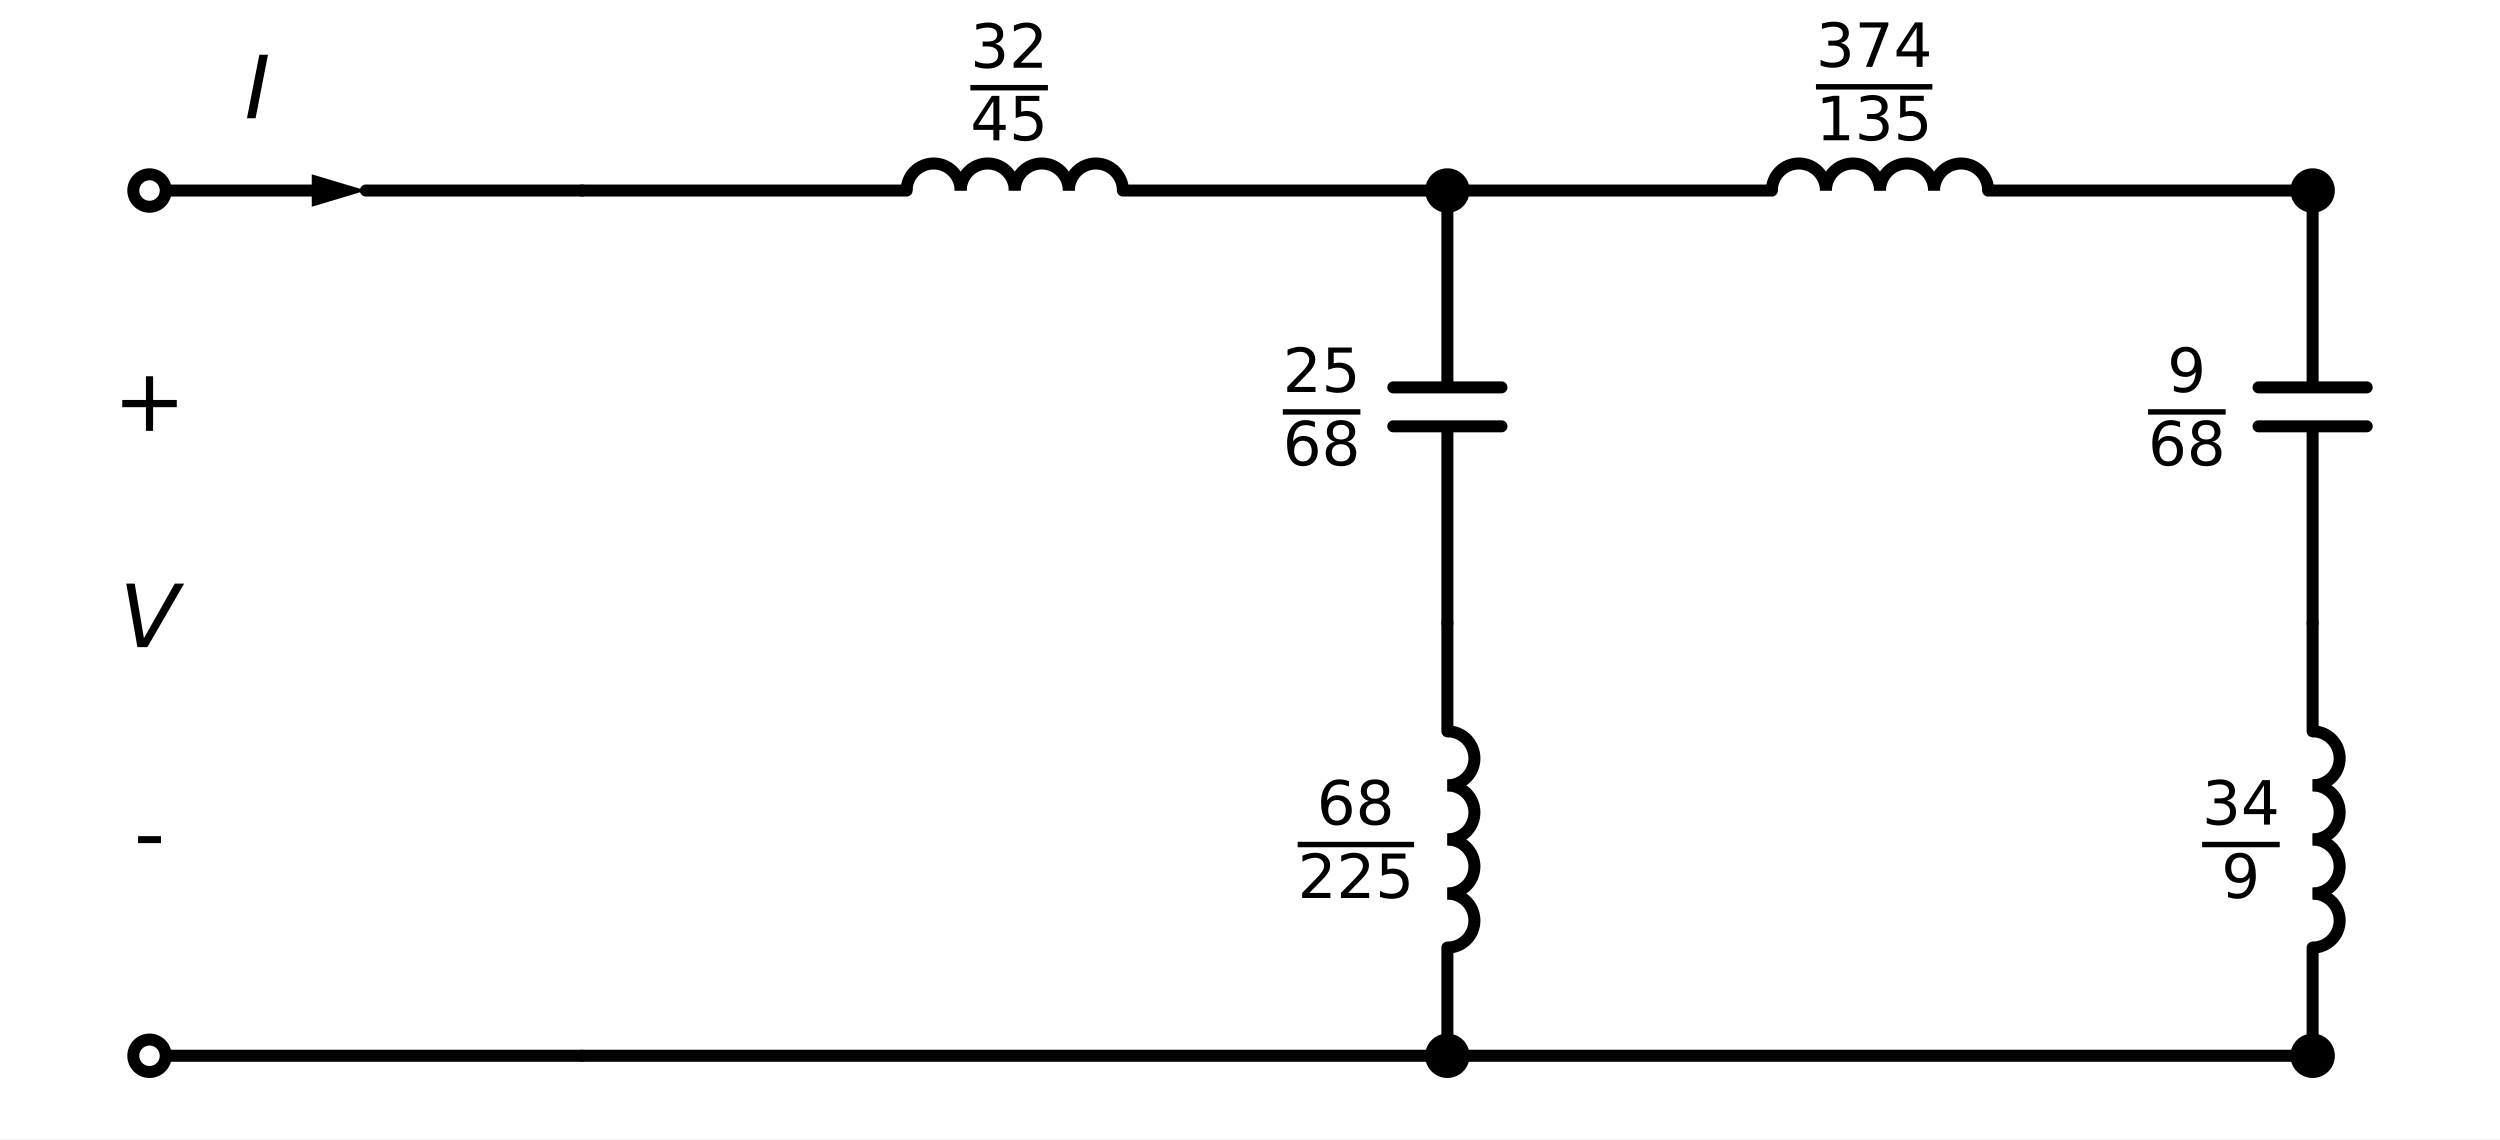
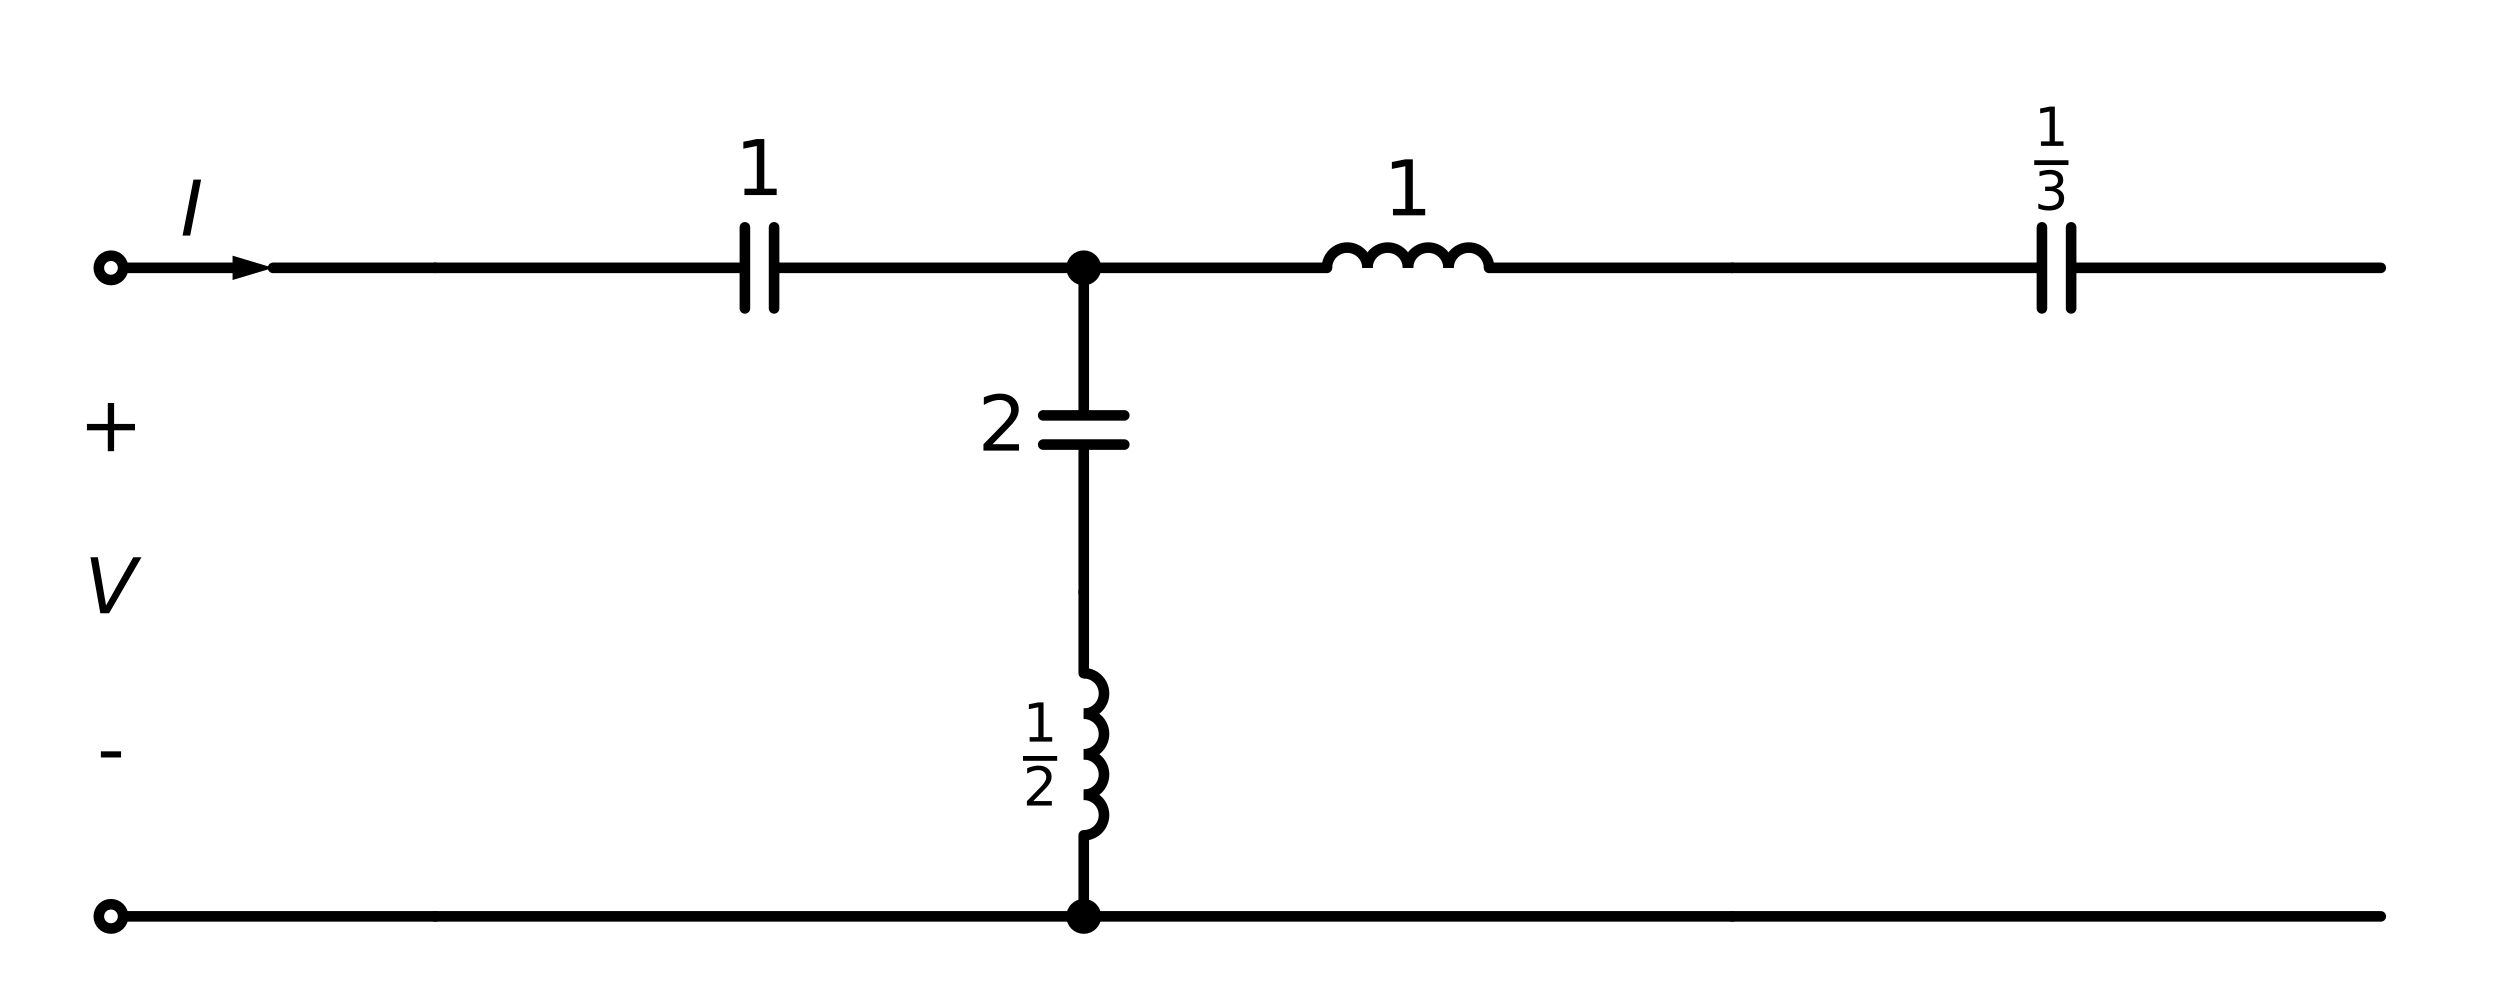
- <svg xmlns="http://www.w3.org/2000/svg" xmlns:xlink="http://www.w3.org/1999/xlink" width="416.07pt" height="189.57pt" viewBox="0 0 416.07 189.57" version="1.1">
+ <svg xmlns="http://www.w3.org/2000/svg" xmlns:xlink="http://www.w3.org/1999/xlink" width="471.843pt" height="185.51pt" viewBox="0 0 471.843 185.51" version="1.1">
  <defs>
    <style type="text/css">*{stroke-linejoin: round; stroke-linecap: butt}</style>
  </defs>
  <g id="figure_1">
    <g id="patch_1">
-       <path d="M 0 189.57  L 416.07 189.57  L 416.07 0  L 0 0  z " style="fill: #ffffff" />
+       <path d="M 0 185.51  L 471.843 185.51  L 471.843 0  L 0 0  z " style="fill: #ffffff" />
    </g>
    <g id="axes_1">
      <g id="patch_2">
-         <path d="M 159.885 31.71  C 159.885 30.517 159.411 29.372 158.567 28.528  C 157.723 27.684 156.578 27.21 155.385 27.21  C 154.192 27.21 153.047 27.684 152.203 28.528  C 151.359 29.372 150.885 30.517 150.885 31.71  " clip-path="url(#pec7325a923)" style="fill: none; stroke: #000000; stroke-width: 2; stroke-linejoin: miter" />
+         <path d="M 204.543 134.705  C 205.557 134.705 206.53 134.302 207.247 133.585  C 207.965 132.868 208.368 131.895 208.368 130.88  C 208.368 129.866 207.965 128.893 207.247 128.176  C 206.53 127.459 205.557 127.055 204.543 127.055  " clip-path="url(#pdc6e1e6580)" style="fill: none; stroke: #000000; stroke-width: 2; stroke-linejoin: miter" />
      </g>
      <g id="patch_3">
-         <path d="M 168.885 31.71  C 168.885 30.517 168.411 29.372 167.567 28.528  C 166.723 27.684 165.578 27.21 164.385 27.21  C 163.192 27.21 162.047 27.684 161.203 28.528  C 160.359 29.372 159.885 30.517 159.885 31.71  " clip-path="url(#pec7325a923)" style="fill: none; stroke: #000000; stroke-width: 2; stroke-linejoin: miter" />
+         <path d="M 204.543 142.355  C 205.557 142.355 206.53 141.952 207.247 141.235  C 207.965 140.518 208.368 139.545 208.368 138.53  C 208.368 137.516 207.965 136.543 207.247 135.826  C 206.53 135.109 205.557 134.705 204.543 134.705  " clip-path="url(#pdc6e1e6580)" style="fill: none; stroke: #000000; stroke-width: 2; stroke-linejoin: miter" />
      </g>
      <g id="patch_4">
-         <path d="M 177.885 31.71  C 177.885 30.517 177.411 29.372 176.567 28.528  C 175.723 27.684 174.578 27.21 173.385 27.21  C 172.192 27.21 171.047 27.684 170.203 28.528  C 169.359 29.372 168.885 30.517 168.885 31.71  " clip-path="url(#pec7325a923)" style="fill: none; stroke: #000000; stroke-width: 2; stroke-linejoin: miter" />
+         <path d="M 204.543 150.005  C 205.557 150.005 206.53 149.602 207.247 148.885  C 207.965 148.168 208.368 147.195 208.368 146.18  C 208.368 145.166 207.965 144.193 207.247 143.476  C 206.53 142.759 205.557 142.355 204.543 142.355  " clip-path="url(#pdc6e1e6580)" style="fill: none; stroke: #000000; stroke-width: 2; stroke-linejoin: miter" />
      </g>
      <g id="patch_5">
-         <path d="M 186.885 31.71  C 186.885 30.517 186.411 29.372 185.567 28.528  C 184.723 27.684 183.578 27.21 182.385 27.21  C 181.192 27.21 180.047 27.684 179.203 28.528  C 178.359 29.372 177.885 30.517 177.885 31.71  " clip-path="url(#pec7325a923)" style="fill: none; stroke: #000000; stroke-width: 2; stroke-linejoin: miter" />
+         <path d="M 204.543 157.655  C 205.557 157.655 206.53 157.252 207.247 156.535  C 207.965 155.818 208.368 154.845 208.368 153.83  C 208.368 152.816 207.965 151.843 207.247 151.126  C 206.53 150.409 205.557 150.005 204.543 150.005  " clip-path="url(#pdc6e1e6580)" style="fill: none; stroke: #000000; stroke-width: 2; stroke-linejoin: miter" />
      </g>
      <g id="patch_6">
-         <path d="M 240.885 130.71  C 242.078 130.71 243.223 130.236 244.067 129.392  C 244.911 128.548 245.385 127.403 245.385 126.21  C 245.385 125.017 244.911 123.872 244.067 123.028  C 243.223 122.184 242.078 121.71 240.885 121.71  " clip-path="url(#pec7325a923)" style="fill: none; stroke: #000000; stroke-width: 2; stroke-linejoin: miter" />
+         <path d="M 258.093 50.555  C 258.093 49.541 257.69 48.568 256.972 47.851  C 256.255 47.134 255.282 46.73 254.268 46.73  C 253.254 46.73 252.28 47.134 251.563 47.851  C 250.846 48.568 250.443 49.541 250.443 50.555  " clip-path="url(#pdc6e1e6580)" style="fill: none; stroke: #000000; stroke-width: 2; stroke-linejoin: miter" />
      </g>
      <g id="patch_7">
-         <path d="M 240.885 139.71  C 242.078 139.71 243.223 139.236 244.067 138.392  C 244.911 137.548 245.385 136.403 245.385 135.21  C 245.385 134.017 244.911 132.872 244.067 132.028  C 243.223 131.184 242.078 130.71 240.885 130.71  " clip-path="url(#pec7325a923)" style="fill: none; stroke: #000000; stroke-width: 2; stroke-linejoin: miter" />
+         <path d="M 265.743 50.555  C 265.743 49.541 265.34 48.568 264.622 47.851  C 263.905 47.134 262.932 46.73 261.918 46.73  C 260.904 46.73 259.93 47.134 259.213 47.851  C 258.496 48.568 258.093 49.541 258.093 50.555  " clip-path="url(#pdc6e1e6580)" style="fill: none; stroke: #000000; stroke-width: 2; stroke-linejoin: miter" />
      </g>
      <g id="patch_8">
-         <path d="M 240.885 148.71  C 242.078 148.71 243.223 148.236 244.067 147.392  C 244.911 146.548 245.385 145.403 245.385 144.21  C 245.385 143.017 244.911 141.872 244.067 141.028  C 243.223 140.184 242.078 139.71 240.885 139.71  " clip-path="url(#pec7325a923)" style="fill: none; stroke: #000000; stroke-width: 2; stroke-linejoin: miter" />
+         <path d="M 273.393 50.555  C 273.393 49.541 272.99 48.568 272.272 47.851  C 271.555 47.134 270.582 46.73 269.568 46.73  C 268.554 46.73 267.58 47.134 266.863 47.851  C 266.146 48.568 265.743 49.541 265.743 50.555  " clip-path="url(#pdc6e1e6580)" style="fill: none; stroke: #000000; stroke-width: 2; stroke-linejoin: miter" />
      </g>
      <g id="patch_9">
-         <path d="M 240.885 157.71  C 242.078 157.71 243.223 157.236 244.067 156.392  C 244.911 155.548 245.385 154.403 245.385 153.21  C 245.385 152.017 244.911 150.872 244.067 150.028  C 243.223 149.184 242.078 148.71 240.885 148.71  " clip-path="url(#pec7325a923)" style="fill: none; stroke: #000000; stroke-width: 2; stroke-linejoin: miter" />
+         <path d="M 281.043 50.555  C 281.043 49.541 280.64 48.568 279.922 47.851  C 279.205 47.134 278.232 46.73 277.218 46.73  C 276.204 46.73 275.23 47.134 274.513 47.851  C 273.796 48.568 273.393 49.541 273.393 50.555  " clip-path="url(#pdc6e1e6580)" style="fill: none; stroke: #000000; stroke-width: 2; stroke-linejoin: miter" />
+       </g>
+       <g id="line2d_1">
+         <path d="M 20.943 172.955  L 51.543 172.955  L 82.143 172.955  " clip-path="url(#pdc6e1e6580)" style="fill: none; stroke: #000000; stroke-width: 2; stroke-linecap: round" />
+       </g>
+       <g id="line2d_2">
+         <path d="M 82.143 50.555  L 66.843 50.555  L 51.543 50.555  " clip-path="url(#pdc6e1e6580)" style="fill: none; stroke: #000000; stroke-width: 2; stroke-linecap: round" />
+       </g>
+       <g id="line2d_3">
+         <path d="M 43.893 50.555  L 36.243 50.555  L 20.943 50.555  " clip-path="url(#pdc6e1e6580)" style="fill: none; stroke: #000000; stroke-width: 2; stroke-linecap: round" />
      </g>
      <g id="patch_10">
-         <path d="M 303.885 31.71  C 303.885 30.517 303.411 29.372 302.567 28.528  C 301.723 27.684 300.578 27.21 299.385 27.21  C 298.192 27.21 297.047 27.684 296.203 28.528  C 295.359 29.372 294.885 30.517 294.885 31.71  " clip-path="url(#pec7325a923)" style="fill: none; stroke: #000000; stroke-width: 2; stroke-linejoin: miter" />
-       </g>
-       <g id="patch_11">
-         <path d="M 312.885 31.71  C 312.885 30.517 312.411 29.372 311.567 28.528  C 310.723 27.684 309.578 27.21 308.385 27.21  C 307.192 27.21 306.047 27.684 305.203 28.528  C 304.359 29.372 303.885 30.517 303.885 31.71  " clip-path="url(#pec7325a923)" style="fill: none; stroke: #000000; stroke-width: 2; stroke-linejoin: miter" />
-       </g>
-       <g id="patch_12">
-         <path d="M 321.885 31.71  C 321.885 30.517 321.411 29.372 320.567 28.528  C 319.723 27.684 318.578 27.21 317.385 27.21  C 316.192 27.21 315.047 27.684 314.203 28.528  C 313.359 29.372 312.885 30.517 312.885 31.71  " clip-path="url(#pec7325a923)" style="fill: none; stroke: #000000; stroke-width: 2; stroke-linejoin: miter" />
-       </g>
-       <g id="patch_13">
-         <path d="M 330.885 31.71  C 330.885 30.517 330.411 29.372 329.567 28.528  C 328.723 27.684 327.578 27.21 326.385 27.21  C 325.192 27.21 324.047 27.684 323.203 28.528  C 322.359 29.372 321.885 30.517 321.885 31.71  " clip-path="url(#pec7325a923)" style="fill: none; stroke: #000000; stroke-width: 2; stroke-linejoin: miter" />
-       </g>
-       <g id="patch_14">
-         <path d="M 384.885 130.71  C 386.078 130.71 387.223 130.236 388.067 129.392  C 388.911 128.548 389.385 127.403 389.385 126.21  C 389.385 125.017 388.911 123.872 388.067 123.028  C 387.223 122.184 386.078 121.71 384.885 121.71  " clip-path="url(#pec7325a923)" style="fill: none; stroke: #000000; stroke-width: 2; stroke-linejoin: miter" />
-       </g>
-       <g id="patch_15">
-         <path d="M 384.885 139.71  C 386.078 139.71 387.223 139.236 388.067 138.392  C 388.911 137.548 389.385 136.403 389.385 135.21  C 389.385 134.017 388.911 132.872 388.067 132.028  C 387.223 131.184 386.078 130.71 384.885 130.71  " clip-path="url(#pec7325a923)" style="fill: none; stroke: #000000; stroke-width: 2; stroke-linejoin: miter" />
-       </g>
-       <g id="patch_16">
-         <path d="M 384.885 148.71  C 386.078 148.71 387.223 148.236 388.067 147.392  C 388.911 146.548 389.385 145.403 389.385 144.21  C 389.385 143.017 388.911 141.872 388.067 141.028  C 387.223 140.184 386.078 139.71 384.885 139.71  " clip-path="url(#pec7325a923)" style="fill: none; stroke: #000000; stroke-width: 2; stroke-linejoin: miter" />
-       </g>
-       <g id="patch_17">
-         <path d="M 384.885 157.71  C 386.078 157.71 387.223 157.236 388.067 156.392  C 388.911 155.548 389.385 154.403 389.385 153.21  C 389.385 152.017 388.911 150.872 388.067 150.028  C 387.223 149.184 386.078 148.71 384.885 148.71  " clip-path="url(#pec7325a923)" style="fill: none; stroke: #000000; stroke-width: 2; stroke-linejoin: miter" />
-       </g>
-       <g id="line2d_1">
-         <path d="M 24.885 175.71  L 60.885 175.71  L 96.885 175.71  " clip-path="url(#pec7325a923)" style="fill: none; stroke: #000000; stroke-width: 2; stroke-linecap: round" />
-       </g>
-       <g id="line2d_2">
-         <path d="M 96.885 31.71  L 78.885 31.71  L 60.885 31.71  " clip-path="url(#pec7325a923)" style="fill: none; stroke: #000000; stroke-width: 2; stroke-linecap: round" />
-       </g>
-       <g id="line2d_3">
-         <path d="M 51.885 31.71  L 42.885 31.71  L 24.885 31.71  " clip-path="url(#pec7325a923)" style="fill: none; stroke: #000000; stroke-width: 2; stroke-linecap: round" />
-       </g>
-       <g id="patch_18">
-         <path d="M 51.885 29.01  L 60.885 31.71  L 51.885 34.41  z " clip-path="url(#pec7325a923)" />
+         <path d="M 43.893 48.26  L 51.543 50.555  L 43.893 52.85  z " clip-path="url(#pdc6e1e6580)" />
      </g>
      <g id="line2d_4">
-         <path d="M 96.885 31.71  L 150.885 31.71  M 186.885 31.71  L 240.885 31.71  " clip-path="url(#pec7325a923)" style="fill: none; stroke: #000000; stroke-width: 2; stroke-linecap: round" />
+         <path d="M 82.143 50.555  L 140.589 50.555  M 140.589 42.905  L 140.589 58.205  M 146.097 42.905  L 146.097 58.205  M 146.097 50.555  L 204.543 50.555  " clip-path="url(#pdc6e1e6580)" style="fill: none; stroke: #000000; stroke-width: 2; stroke-linecap: round" />
      </g>
      <g id="line2d_5">
-         <path d="M 240.885 175.71  L 168.885 175.71  L 96.885 175.71  " clip-path="url(#pec7325a923)" style="fill: none; stroke: #000000; stroke-width: 2; stroke-linecap: round" />
+         <path d="M 204.543 172.955  L 143.343 172.955  L 82.143 172.955  " clip-path="url(#pdc6e1e6580)" style="fill: none; stroke: #000000; stroke-width: 2; stroke-linecap: round" />
      </g>
      <g id="line2d_6">
-         <path d="M 240.885 31.71  L 240.885 64.47  M 249.885 64.47  L 231.885 64.47  M 249.885 70.95  L 231.885 70.95  M 240.885 70.95  L 240.885 103.71  " clip-path="url(#pec7325a923)" style="fill: none; stroke: #000000; stroke-width: 2; stroke-linecap: round" />
+         <path d="M 204.543 50.555  L 204.543 78.401  M 212.193 78.401  L 196.893 78.401  M 212.193 83.909  L 196.893 83.909  M 204.543 83.909  L 204.543 111.755  " clip-path="url(#pdc6e1e6580)" style="fill: none; stroke: #000000; stroke-width: 2; stroke-linecap: round" />
      </g>
      <g id="line2d_7">
-         <path d="M 240.885 103.71  L 240.885 121.71  M 240.885 157.71  L 240.885 175.71  " clip-path="url(#pec7325a923)" style="fill: none; stroke: #000000; stroke-width: 2; stroke-linecap: round" />
+         <path d="M 204.543 111.755  L 204.543 127.055  M 204.543 157.655  L 204.543 172.955  " clip-path="url(#pdc6e1e6580)" style="fill: none; stroke: #000000; stroke-width: 2; stroke-linecap: round" />
      </g>
      <g id="line2d_8">
-         <path d="M 240.885 31.71  L 294.885 31.71  M 330.885 31.71  L 384.885 31.71  " clip-path="url(#pec7325a923)" style="fill: none; stroke: #000000; stroke-width: 2; stroke-linecap: round" />
+         <path d="M 204.543 50.555  L 250.443 50.555  M 281.043 50.555  L 326.943 50.555  " clip-path="url(#pdc6e1e6580)" style="fill: none; stroke: #000000; stroke-width: 2; stroke-linecap: round" />
      </g>
      <g id="line2d_9">
-         <path d="M 384.885 175.71  L 312.885 175.71  L 240.885 175.71  " clip-path="url(#pec7325a923)" style="fill: none; stroke: #000000; stroke-width: 2; stroke-linecap: round" />
+         <path d="M 326.943 172.955  L 265.743 172.955  L 204.543 172.955  " clip-path="url(#pdc6e1e6580)" style="fill: none; stroke: #000000; stroke-width: 2; stroke-linecap: round" />
      </g>
      <g id="line2d_10">
-         <path d="M 384.885 31.71  L 384.885 64.47  M 393.885 64.47  L 375.885 64.47  M 393.885 70.95  L 375.885 70.95  M 384.885 70.95  L 384.885 103.71  " clip-path="url(#pec7325a923)" style="fill: none; stroke: #000000; stroke-width: 2; stroke-linecap: round" />
+         <path d="M 326.943 50.555  L 385.389 50.555  M 385.389 42.905  L 385.389 58.205  M 390.897 42.905  L 390.897 58.205  M 390.897 50.555  L 449.343 50.555  " clip-path="url(#pdc6e1e6580)" style="fill: none; stroke: #000000; stroke-width: 2; stroke-linecap: round" />
      </g>
      <g id="line2d_11">
-         <path d="M 384.885 103.71  L 384.885 121.71  M 384.885 157.71  L 384.885 175.71  " clip-path="url(#pec7325a923)" style="fill: none; stroke: #000000; stroke-width: 2; stroke-linecap: round" />
+         <path d="M 449.343 172.955  L 388.143 172.955  L 326.943 172.955  " clip-path="url(#pdc6e1e6580)" style="fill: none; stroke: #000000; stroke-width: 2; stroke-linecap: round" />
      </g>
      <g id="text_1">
-         <g transform="translate(18.80973 71.71107) scale(0.145 -0.145)">
-           <defs>
-             <path id="DejaVuSans-2b" d="M 2944 4013  L 2944 2272  L 4684 2272  L 4684 1741  L 2944 1741  L 2944 0  L 2419 0  L 2419 1741  L 678 1741  L 678 2272  L 2419 2272  L 2419 4013  L 2944 4013  z " transform="scale(0.015625)" />
-           </defs>
-           <use xlink:href="#DejaVuSans-2b" />
+         <g clip-path="url(#pdc6e1e6580)">
+           <g transform="translate(14.86753 85.15653) scale(0.145 -0.145)">
+             <defs>
+               <path id="DejaVuSans-2b" d="M 2944 4013  L 2944 2272  L 4684 2272  L 4684 1741  L 2944 1741  L 2944 0  L 2419 0  L 2419 1741  L 678 1741  L 678 2272  L 2419 2272  L 2419 4013  L 2944 4013  z " transform="scale(0.015625)" />
+             </defs>
+             <use xlink:href="#DejaVuSans-2b" />
+           </g>
        </g>
      </g>
      <g id="text_2">
-         <g transform="translate(19.8825 107.7111) scale(0.145 -0.145)">
-           <defs>
-             <path id="DejaVuSans-Oblique-56" d="M 1319 0  L 500 4666  L 1119 4666  L 1797 653  L 4063 4666  L 4750 4666  L 2053 0  L 1319 0  z " transform="scale(0.015625)" />
-           </defs>
-           <use xlink:href="#DejaVuSans-Oblique-56" transform="translate(0 0.09375)" />
+         <g clip-path="url(#pdc6e1e6580)">
+           <g transform="translate(15.9403 115.7565) scale(0.145 -0.145)">
+             <defs>
+               <path id="DejaVuSans-Oblique-56" d="M 1319 0  L 500 4666  L 1119 4666  L 1797 653  L 4063 4666  L 4750 4666  L 2053 0  L 1319 0  z " transform="scale(0.015625)" />
+             </defs>
+             <use xlink:href="#DejaVuSans-Oblique-56" transform="translate(0 0.09375)" />
+           </g>
        </g>
      </g>
      <g id="text_3">
-         <g transform="translate(22.26934 143.7111) scale(0.145 -0.145)">
-           <defs>
-             <path id="DejaVuSans-2d" d="M 313 2009  L 1997 2009  L 1997 1497  L 313 1497  L 313 2009  z " transform="scale(0.015625)" />
-           </defs>
-           <use xlink:href="#DejaVuSans-2d" />
+         <g clip-path="url(#pdc6e1e6580)">
+           <g transform="translate(18.32714 146.3565) scale(0.145 -0.145)">
+             <defs>
+               <path id="DejaVuSans-2d" d="M 313 2009  L 1997 2009  L 1997 1497  L 313 1497  L 313 2009  z " transform="scale(0.015625)" />
+             </defs>
+             <use xlink:href="#DejaVuSans-2d" />
+           </g>
        </g>
      </g>
      <g id="text_4">
-         <g transform="translate(40.71 19.69443) scale(0.145 -0.145)">
-           <defs>
-             <path id="DejaVuSans-Oblique-49" d="M 1081 4666  L 1716 4666  L 806 0  L 172 0  L 1081 4666  z " transform="scale(0.015625)" />
-           </defs>
-           <use xlink:href="#DejaVuSans-Oblique-49" transform="translate(0 0.09375)" />
+         <g clip-path="url(#pdc6e1e6580)">
+           <g transform="translate(34.0678 44.47989) scale(0.145 -0.145)">
+             <defs>
+               <path id="DejaVuSans-Oblique-49" d="M 1081 4666  L 1716 4666  L 806 0  L 172 0  L 1081 4666  z " transform="scale(0.015625)" />
+             </defs>
+             <use xlink:href="#DejaVuSans-Oblique-49" transform="translate(0 0.09375)" />
+           </g>
        </g>
      </g>
      <g id="text_5">
-         <g transform="translate(161.49 17.81) scale(0.145 -0.145)">
-           <defs>
-             <path id="DejaVuSans-33" d="M 2597 2516  Q 3050 2419 3304 2112  Q 3559 1806 3559 1356  Q 3559 666 3084 287  Q 2609 -91 1734 -91  Q 1441 -91 1130 -33  Q 819 25 488 141  L 488 750  Q 750 597 1062 519  Q 1375 441 1716 441  Q 2309 441 2620 675  Q 2931 909 2931 1356  Q 2931 1769 2642 2001  Q 2353 2234 1838 2234  L 1294 2234  L 1294 2753  L 1863 2753  Q 2328 2753 2575 2939  Q 2822 3125 2822 3475  Q 2822 3834 2567 4026  Q 2313 4219 1838 4219  Q 1578 4219 1281 4162  Q 984 4106 628 3988  L 628 4550  Q 988 4650 1302 4700  Q 1616 4750 1894 4750  Q 2613 4750 3031 4423  Q 3450 4097 3450 3541  Q 3450 3153 3228 2886  Q 3006 2619 2597 2516  z " transform="scale(0.015625)" />
-             <path id="DejaVuSans-32" d="M 1228 531  L 3431 531  L 3431 0  L 469 0  L 469 531  Q 828 903 1448 1529  Q 2069 2156 2228 2338  Q 2531 2678 2651 2914  Q 2772 3150 2772 3378  Q 2772 3750 2511 3984  Q 2250 4219 1831 4219  Q 1534 4219 1204 4116  Q 875 4013 500 3803  L 500 4441  Q 881 4594 1212 4672  Q 1544 4750 1819 4750  Q 2544 4750 2975 4387  Q 3406 4025 3406 3419  Q 3406 3131 3298 2873  Q 3191 2616 2906 2266  Q 2828 2175 2409 1742  Q 1991 1309 1228 531  z " transform="scale(0.015625)" />
-             <path id="DejaVuSans-34" d="M 2419 4116  L 825 1625  L 2419 1625  L 2419 4116  z M 2253 4666  L 3047 4666  L 3047 1625  L 3713 1625  L 3713 1100  L 3047 1100  L 3047 0  L 2419 0  L 2419 1100  L 313 1100  L 313 1709  L 2253 4666  z " transform="scale(0.015625)" />
-             <path id="DejaVuSans-35" d="M 691 4666  L 3169 4666  L 3169 4134  L 1269 4134  L 1269 2991  Q 1406 3038 1543 3061  Q 1681 3084 1819 3084  Q 2600 3084 3056 2656  Q 3513 2228 3513 1497  Q 3513 744 3044 326  Q 2575 -91 1722 -91  Q 1428 -91 1123 -41  Q 819 9 494 109  L 494 744  Q 775 591 1075 516  Q 1375 441 1709 441  Q 2250 441 2565 725  Q 2881 1009 2881 1497  Q 2881 1984 2565 2268  Q 2250 2553 1709 2553  Q 1456 2553 1204 2497  Q 953 2441 691 2322  L 691 4666  z " transform="scale(0.015625)" />
-           </defs>
-           <use xlink:href="#DejaVuSans-33" transform="translate(0 45.04688) scale(0.7)" />
-           <use xlink:href="#DejaVuSans-32" transform="translate(44.53613 45.04688) scale(0.7)" />
-           <use xlink:href="#DejaVuSans-34" transform="translate(0 -38.23281) scale(0.7)" />
-           <use xlink:href="#DejaVuSans-35" transform="translate(44.53613 -38.23281) scale(0.7)" />
-           <path d="M 0 19.052  L 0 25.302  L 89.072 25.302  L 89.072 19.052  L 0 19.052  z " />
+         <g clip-path="url(#pdc6e1e6580)">
+           <g transform="translate(138.7028 36.82989) scale(0.145 -0.145)">
+             <defs>
+               <path id="DejaVuSans-31" d="M 794 531  L 1825 531  L 1825 4091  L 703 3866  L 703 4441  L 1819 4666  L 2450 4666  L 2450 531  L 3481 531  L 3481 0  L 794 0  L 794 531  z " transform="scale(0.015625)" />
+             </defs>
+             <use xlink:href="#DejaVuSans-31" transform="translate(0 0.09375)" />
+           </g>
        </g>
      </g>
      <g id="text_6">
-         <g transform="translate(213.495 71.76998) scale(0.145 -0.145)">
-           <defs>
-             <path id="DejaVuSans-36" d="M 2113 2584  Q 1688 2584 1439 2293  Q 1191 2003 1191 1497  Q 1191 994 1439 701  Q 1688 409 2113 409  Q 2538 409 2786 701  Q 3034 994 3034 1497  Q 3034 2003 2786 2293  Q 2538 2584 2113 2584  z M 3366 4563  L 3366 3988  Q 3128 4100 2886 4159  Q 2644 4219 2406 4219  Q 1781 4219 1451 3797  Q 1122 3375 1075 2522  Q 1259 2794 1537 2939  Q 1816 3084 2150 3084  Q 2853 3084 3261 2657  Q 3669 2231 3669 1497  Q 3669 778 3244 343  Q 2819 -91 2113 -91  Q 1303 -91 875 529  Q 447 1150 447 2328  Q 447 3434 972 4092  Q 1497 4750 2381 4750  Q 2619 4750 2861 4703  Q 3103 4656 3366 4563  z " transform="scale(0.015625)" />
-             <path id="DejaVuSans-38" d="M 2034 2216  Q 1584 2216 1326 1975  Q 1069 1734 1069 1313  Q 1069 891 1326 650  Q 1584 409 2034 409  Q 2484 409 2743 651  Q 3003 894 3003 1313  Q 3003 1734 2745 1975  Q 2488 2216 2034 2216  z M 1403 2484  Q 997 2584 770 2862  Q 544 3141 544 3541  Q 544 4100 942 4425  Q 1341 4750 2034 4750  Q 2731 4750 3128 4425  Q 3525 4100 3525 3541  Q 3525 3141 3298 2862  Q 3072 2584 2669 2484  Q 3125 2378 3379 2068  Q 3634 1759 3634 1313  Q 3634 634 3220 271  Q 2806 -91 2034 -91  Q 1263 -91 848 271  Q 434 634 434 1313  Q 434 1759 690 2068  Q 947 2378 1403 2484  z M 1172 3481  Q 1172 3119 1398 2916  Q 1625 2713 2034 2713  Q 2441 2713 2670 2916  Q 2900 3119 2900 3481  Q 2900 3844 2670 4047  Q 2441 4250 2034 4250  Q 1625 4250 1398 4047  Q 1172 3844 1172 3481  z " transform="scale(0.015625)" />
-           </defs>
-           <use xlink:href="#DejaVuSans-32" transform="translate(0 45.04688) scale(0.7)" />
-           <use xlink:href="#DejaVuSans-35" transform="translate(44.53613 45.04688) scale(0.7)" />
-           <use xlink:href="#DejaVuSans-36" transform="translate(0 -39.15156) scale(0.7)" />
-           <use xlink:href="#DejaVuSans-38" transform="translate(44.53613 -39.15156) scale(0.7)" />
-           <path d="M 0 19.052  L 0 25.302  L 89.072 25.302  L 89.072 19.052  L 0 19.052  z " />
+         <g clip-path="url(#pdc6e1e6580)">
+           <g transform="translate(184.5528 85.15653) scale(0.145 -0.145)">
+             <defs>
+               <path id="DejaVuSans-32" d="M 1228 531  L 3431 531  L 3431 0  L 469 0  L 469 531  Q 828 903 1448 1529  Q 2069 2156 2228 2338  Q 2531 2678 2651 2914  Q 2772 3150 2772 3378  Q 2772 3750 2511 3984  Q 2250 4219 1831 4219  Q 1534 4219 1204 4116  Q 875 4013 500 3803  L 500 4441  Q 881 4594 1212 4672  Q 1544 4750 1819 4750  Q 2544 4750 2975 4387  Q 3406 4025 3406 3419  Q 3406 3131 3298 2873  Q 3191 2616 2906 2266  Q 2828 2175 2409 1742  Q 1991 1309 1228 531  z " transform="scale(0.015625)" />
+             </defs>
+             <use xlink:href="#DejaVuSans-32" transform="translate(0 0.78125)" />
+           </g>
        </g>
      </g>
      <g id="text_7">
-         <g transform="translate(215.97 143.77) scale(0.145 -0.145)">
-           <use xlink:href="#DejaVuSans-36" transform="translate(22 45.04688) scale(0.7)" />
-           <use xlink:href="#DejaVuSans-38" transform="translate(66.53613 45.04688) scale(0.7)" />
-           <use xlink:href="#DejaVuSans-32" transform="translate(0 -39.15156) scale(0.7)" />
-           <use xlink:href="#DejaVuSans-32" transform="translate(44.53613 -39.15156) scale(0.7)" />
-           <use xlink:href="#DejaVuSans-35" transform="translate(89.07227 -39.15156) scale(0.7)" />
-           <path d="M 0 19.052  L 0 25.302  L 133.608 25.302  L 133.608 19.052  L 0 19.052  z " />
+         <g clip-path="url(#pdc6e1e6580)">
+           <g transform="translate(193.0728 146.3429) scale(0.145 -0.145)">
+             <use xlink:href="#DejaVuSans-31" transform="translate(0 43.96563) scale(0.7)" />
+             <use xlink:href="#DejaVuSans-32" transform="translate(0 -39.2375) scale(0.7)" />
+             <path d="M 0 18.966  L 0 25.216  L 44.536 25.216  L 44.536 18.966  L 0 18.966  z " />
+           </g>
        </g>
      </g>
      <g id="text_8">
-         <g transform="translate(302.2275 17.665) scale(0.145 -0.145)">
-           <defs>
-             <path id="DejaVuSans-37" d="M 525 4666  L 3525 4666  L 3525 4397  L 1831 0  L 1172 0  L 2766 4134  L 525 4134  L 525 4666  z " transform="scale(0.015625)" />
-             <path id="DejaVuSans-31" d="M 794 531  L 1825 531  L 1825 4091  L 703 3866  L 703 4441  L 1819 4666  L 2450 4666  L 2450 531  L 3481 531  L 3481 0  L 794 0  L 794 531  z " transform="scale(0.015625)" />
-           </defs>
-           <use xlink:href="#DejaVuSans-33" transform="translate(0 45.04688) scale(0.7)" />
-           <use xlink:href="#DejaVuSans-37" transform="translate(44.53613 45.04688) scale(0.7)" />
-           <use xlink:href="#DejaVuSans-34" transform="translate(89.07227 45.04688) scale(0.7)" />
-           <use xlink:href="#DejaVuSans-31" transform="translate(0 -39.15156) scale(0.7)" />
-           <use xlink:href="#DejaVuSans-33" transform="translate(44.53613 -39.15156) scale(0.7)" />
-           <use xlink:href="#DejaVuSans-35" transform="translate(89.07227 -39.15156) scale(0.7)" />
-           <path d="M 0 19.052  L 0 25.302  L 133.608 25.302  L 133.608 19.052  L 0 19.052  z " />
+         <g clip-path="url(#pdc6e1e6580)">
+           <g transform="translate(261.1028 40.65491) scale(0.145 -0.145)">
+             <use xlink:href="#DejaVuSans-31" transform="translate(0 0.09375)" />
+           </g>
        </g>
      </g>
      <g id="text_9">
-         <g transform="translate(357.495 71.76998) scale(0.145 -0.145)">
-           <defs>
-             <path id="DejaVuSans-39" d="M 703 97  L 703 672  Q 941 559 1184 500  Q 1428 441 1663 441  Q 2288 441 2617 861  Q 2947 1281 2994 2138  Q 2813 1869 2534 1725  Q 2256 1581 1919 1581  Q 1219 1581 811 2004  Q 403 2428 403 3163  Q 403 3881 828 4315  Q 1253 4750 1959 4750  Q 2769 4750 3195 4129  Q 3622 3509 3622 2328  Q 3622 1225 3098 567  Q 2575 -91 1691 -91  Q 1453 -91 1209 -44  Q 966 3 703 97  z M 1959 2075  Q 2384 2075 2632 2365  Q 2881 2656 2881 3163  Q 2881 3666 2632 3958  Q 2384 4250 1959 4250  Q 1534 4250 1286 3958  Q 1038 3666 1038 3163  Q 1038 2656 1286 2365  Q 1534 2075 1959 2075  z " transform="scale(0.015625)" />
-           </defs>
-           <use xlink:href="#DejaVuSans-39" transform="translate(22 45.04688) scale(0.7)" />
-           <use xlink:href="#DejaVuSans-36" transform="translate(0 -39.15156) scale(0.7)" />
-           <use xlink:href="#DejaVuSans-38" transform="translate(44.53613 -39.15156) scale(0.7)" />
-           <path d="M 0 19.052  L 0 25.302  L 89.072 25.302  L 89.072 19.052  L 0 19.052  z " />
+         <g clip-path="url(#pdc6e1e6580)">
+           <g transform="translate(383.9378 33.90044) scale(0.145 -0.145)">
+             <defs>
+               <path id="DejaVuSans-33" d="M 2597 2516  Q 3050 2419 3304 2112  Q 3559 1806 3559 1356  Q 3559 666 3084 287  Q 2609 -91 1734 -91  Q 1441 -91 1130 -33  Q 819 25 488 141  L 488 750  Q 750 597 1062 519  Q 1375 441 1716 441  Q 2309 441 2620 675  Q 2931 909 2931 1356  Q 2931 1769 2642 2001  Q 2353 2234 1838 2234  L 1294 2234  L 1294 2753  L 1863 2753  Q 2328 2753 2575 2939  Q 2822 3125 2822 3475  Q 2822 3834 2567 4026  Q 2313 4219 1838 4219  Q 1578 4219 1281 4162  Q 984 4106 628 3988  L 628 4550  Q 988 4650 1302 4700  Q 1616 4750 1894 4750  Q 2613 4750 3031 4423  Q 3450 4097 3450 3541  Q 3450 3153 3228 2886  Q 3006 2619 2597 2516  z " transform="scale(0.015625)" />
+             </defs>
+             <use xlink:href="#DejaVuSans-31" transform="translate(0 43.96563) scale(0.7)" />
+             <use xlink:href="#DejaVuSans-33" transform="translate(0 -39.2375) scale(0.7)" />
+             <path d="M 0 18.966  L 0 25.216  L 44.536 25.216  L 44.536 18.966  L 0 18.966  z " />
+           </g>
        </g>
      </g>
-       <g id="text_10">
-         <g transform="translate(366.495 143.77) scale(0.145 -0.145)">
-           <use xlink:href="#DejaVuSans-33" transform="translate(0 45.04688) scale(0.7)" />
-           <use xlink:href="#DejaVuSans-34" transform="translate(44.53613 45.04688) scale(0.7)" />
-           <use xlink:href="#DejaVuSans-39" transform="translate(22 -39.15156) scale(0.7)" />
-           <path d="M 0 19.052  L 0 25.302  L 89.072 25.302  L 89.072 19.052  L 0 19.052  z " />
-         </g>
+       <g id="patch_11">
+         <path d="M 20.943 52.85  C 21.551 52.85 22.135 52.609 22.566 52.178  C 22.996 51.748 23.238 51.164 23.238 50.555  C 23.238 49.947 22.996 49.363 22.566 48.933  C 22.135 48.502 21.551 48.26 20.943 48.26  C 20.334 48.26 19.75 48.502 19.32 48.933  C 18.89 49.363 18.648 49.947 18.648 50.555  C 18.648 51.164 18.89 51.748 19.32 52.178  C 19.75 52.609 20.334 52.85 20.943 52.85  z " clip-path="url(#pdc6e1e6580)" style="fill: #ffffff; stroke: #000000; stroke-width: 2; stroke-linejoin: miter" />
      </g>
-       <g id="patch_19">
-         <path d="M 24.885 34.41  C 25.601 34.41 26.288 34.125 26.794 33.619  C 27.301 33.113 27.585 32.426 27.585 31.71  C 27.585 30.994 27.301 30.307 26.794 29.801  C 26.288 29.294 25.601 29.01 24.885 29.01  C 24.169 29.01 23.482 29.294 22.976 29.801  C 22.469 30.307 22.185 30.994 22.185 31.71  C 22.185 32.426 22.469 33.113 22.976 33.619  C 23.482 34.125 24.169 34.41 24.885 34.41  z " clip-path="url(#pec7325a923)" style="fill: #ffffff; stroke: #000000; stroke-width: 2; stroke-linejoin: miter" />
+       <g id="patch_12">
+         <path d="M 20.943 175.25  C 21.551 175.25 22.135 175.009 22.566 174.578  C 22.996 174.148 23.238 173.564 23.238 172.955  C 23.238 172.347 22.996 171.763 22.566 171.333  C 22.135 170.902 21.551 170.66 20.943 170.66  C 20.334 170.66 19.75 170.902 19.32 171.333  C 18.89 171.763 18.648 172.347 18.648 172.955  C 18.648 173.564 18.89 174.148 19.32 174.578  C 19.75 175.009 20.334 175.25 20.943 175.25  z " clip-path="url(#pdc6e1e6580)" style="fill: #ffffff; stroke: #000000; stroke-width: 2; stroke-linejoin: miter" />
      </g>
-       <g id="patch_20">
-         <path d="M 24.885 178.41  C 25.601 178.41 26.288 178.125 26.794 177.619  C 27.301 177.113 27.585 176.426 27.585 175.71  C 27.585 174.994 27.301 174.307 26.794 173.801  C 26.288 173.294 25.601 173.01 24.885 173.01  C 24.169 173.01 23.482 173.294 22.976 173.801  C 22.469 174.307 22.185 174.994 22.185 175.71  C 22.185 176.426 22.469 177.113 22.976 177.619  C 23.482 178.125 24.169 178.41 24.885 178.41  z " clip-path="url(#pec7325a923)" style="fill: #ffffff; stroke: #000000; stroke-width: 2; stroke-linejoin: miter" />
+       <g id="patch_13">
+         <path d="M 204.543 52.85  C 205.151 52.85 205.735 52.609 206.166 52.178  C 206.596 51.748 206.838 51.164 206.838 50.555  C 206.838 49.947 206.596 49.363 206.166 48.933  C 205.735 48.502 205.151 48.26 204.543 48.26  C 203.934 48.26 203.35 48.502 202.92 48.933  C 202.49 49.363 202.248 49.947 202.248 50.555  C 202.248 51.164 202.49 51.748 202.92 52.178  C 203.35 52.609 203.934 52.85 204.543 52.85  z " clip-path="url(#pdc6e1e6580)" style="stroke: #000000; stroke-width: 2; stroke-linejoin: miter" />
      </g>
-       <g id="patch_21">
-         <path d="M 240.885 34.41  C 241.601 34.41 242.288 34.125 242.794 33.619  C 243.301 33.113 243.585 32.426 243.585 31.71  C 243.585 30.994 243.301 30.307 242.794 29.801  C 242.288 29.294 241.601 29.01 240.885 29.01  C 240.169 29.01 239.482 29.294 238.976 29.801  C 238.469 30.307 238.185 30.994 238.185 31.71  C 238.185 32.426 238.469 33.113 238.976 33.619  C 239.482 34.125 240.169 34.41 240.885 34.41  z " clip-path="url(#pec7325a923)" style="stroke: #000000; stroke-width: 2; stroke-linejoin: miter" />
-       </g>
-       <g id="patch_22">
-         <path d="M 240.885 178.41  C 241.601 178.41 242.288 178.125 242.794 177.619  C 243.301 177.113 243.585 176.426 243.585 175.71  C 243.585 174.994 243.301 174.307 242.794 173.801  C 242.288 173.294 241.601 173.01 240.885 173.01  C 240.169 173.01 239.482 173.294 238.976 173.801  C 238.469 174.307 238.185 174.994 238.185 175.71  C 238.185 176.426 238.469 177.113 238.976 177.619  C 239.482 178.125 240.169 178.41 240.885 178.41  z " clip-path="url(#pec7325a923)" style="stroke: #000000; stroke-width: 2; stroke-linejoin: miter" />
-       </g>
-       <g id="patch_23">
-         <path d="M 384.885 34.41  C 385.601 34.41 386.288 34.125 386.794 33.619  C 387.301 33.113 387.585 32.426 387.585 31.71  C 387.585 30.994 387.301 30.307 386.794 29.801  C 386.288 29.294 385.601 29.01 384.885 29.01  C 384.169 29.01 383.482 29.294 382.976 29.801  C 382.469 30.307 382.185 30.994 382.185 31.71  C 382.185 32.426 382.469 33.113 382.976 33.619  C 383.482 34.125 384.169 34.41 384.885 34.41  z " clip-path="url(#pec7325a923)" style="stroke: #000000; stroke-width: 2; stroke-linejoin: miter" />
-       </g>
-       <g id="patch_24">
-         <path d="M 384.885 178.41  C 385.601 178.41 386.288 178.125 386.794 177.619  C 387.301 177.113 387.585 176.426 387.585 175.71  C 387.585 174.994 387.301 174.307 386.794 173.801  C 386.288 173.294 385.601 173.01 384.885 173.01  C 384.169 173.01 383.482 173.294 382.976 173.801  C 382.469 174.307 382.185 174.994 382.185 175.71  C 382.185 176.426 382.469 177.113 382.976 177.619  C 383.482 178.125 384.169 178.41 384.885 178.41  z " clip-path="url(#pec7325a923)" style="stroke: #000000; stroke-width: 2; stroke-linejoin: miter" />
+       <g id="patch_14">
+         <path d="M 204.543 175.25  C 205.151 175.25 205.735 175.009 206.166 174.578  C 206.596 174.148 206.838 173.564 206.838 172.955  C 206.838 172.347 206.596 171.763 206.166 171.333  C 205.735 170.902 205.151 170.66 204.543 170.66  C 203.934 170.66 203.35 170.902 202.92 171.333  C 202.49 171.763 202.248 172.347 202.248 172.955  C 202.248 173.564 202.49 174.148 202.92 174.578  C 203.35 175.009 203.934 175.25 204.543 175.25  z " clip-path="url(#pdc6e1e6580)" style="stroke: #000000; stroke-width: 2; stroke-linejoin: miter" />
      </g>
    </g>
  </g>
  <defs>
-     <clipPath id="pec7325a923">
-       <rect x="3.6" y="19.65" width="408.87" height="166.32" />
+     <clipPath id="pdc6e1e6580">
+       <rect x="7.2" y="7.2" width="457.443" height="171.11" />
    </clipPath>
  </defs>
</svg>
